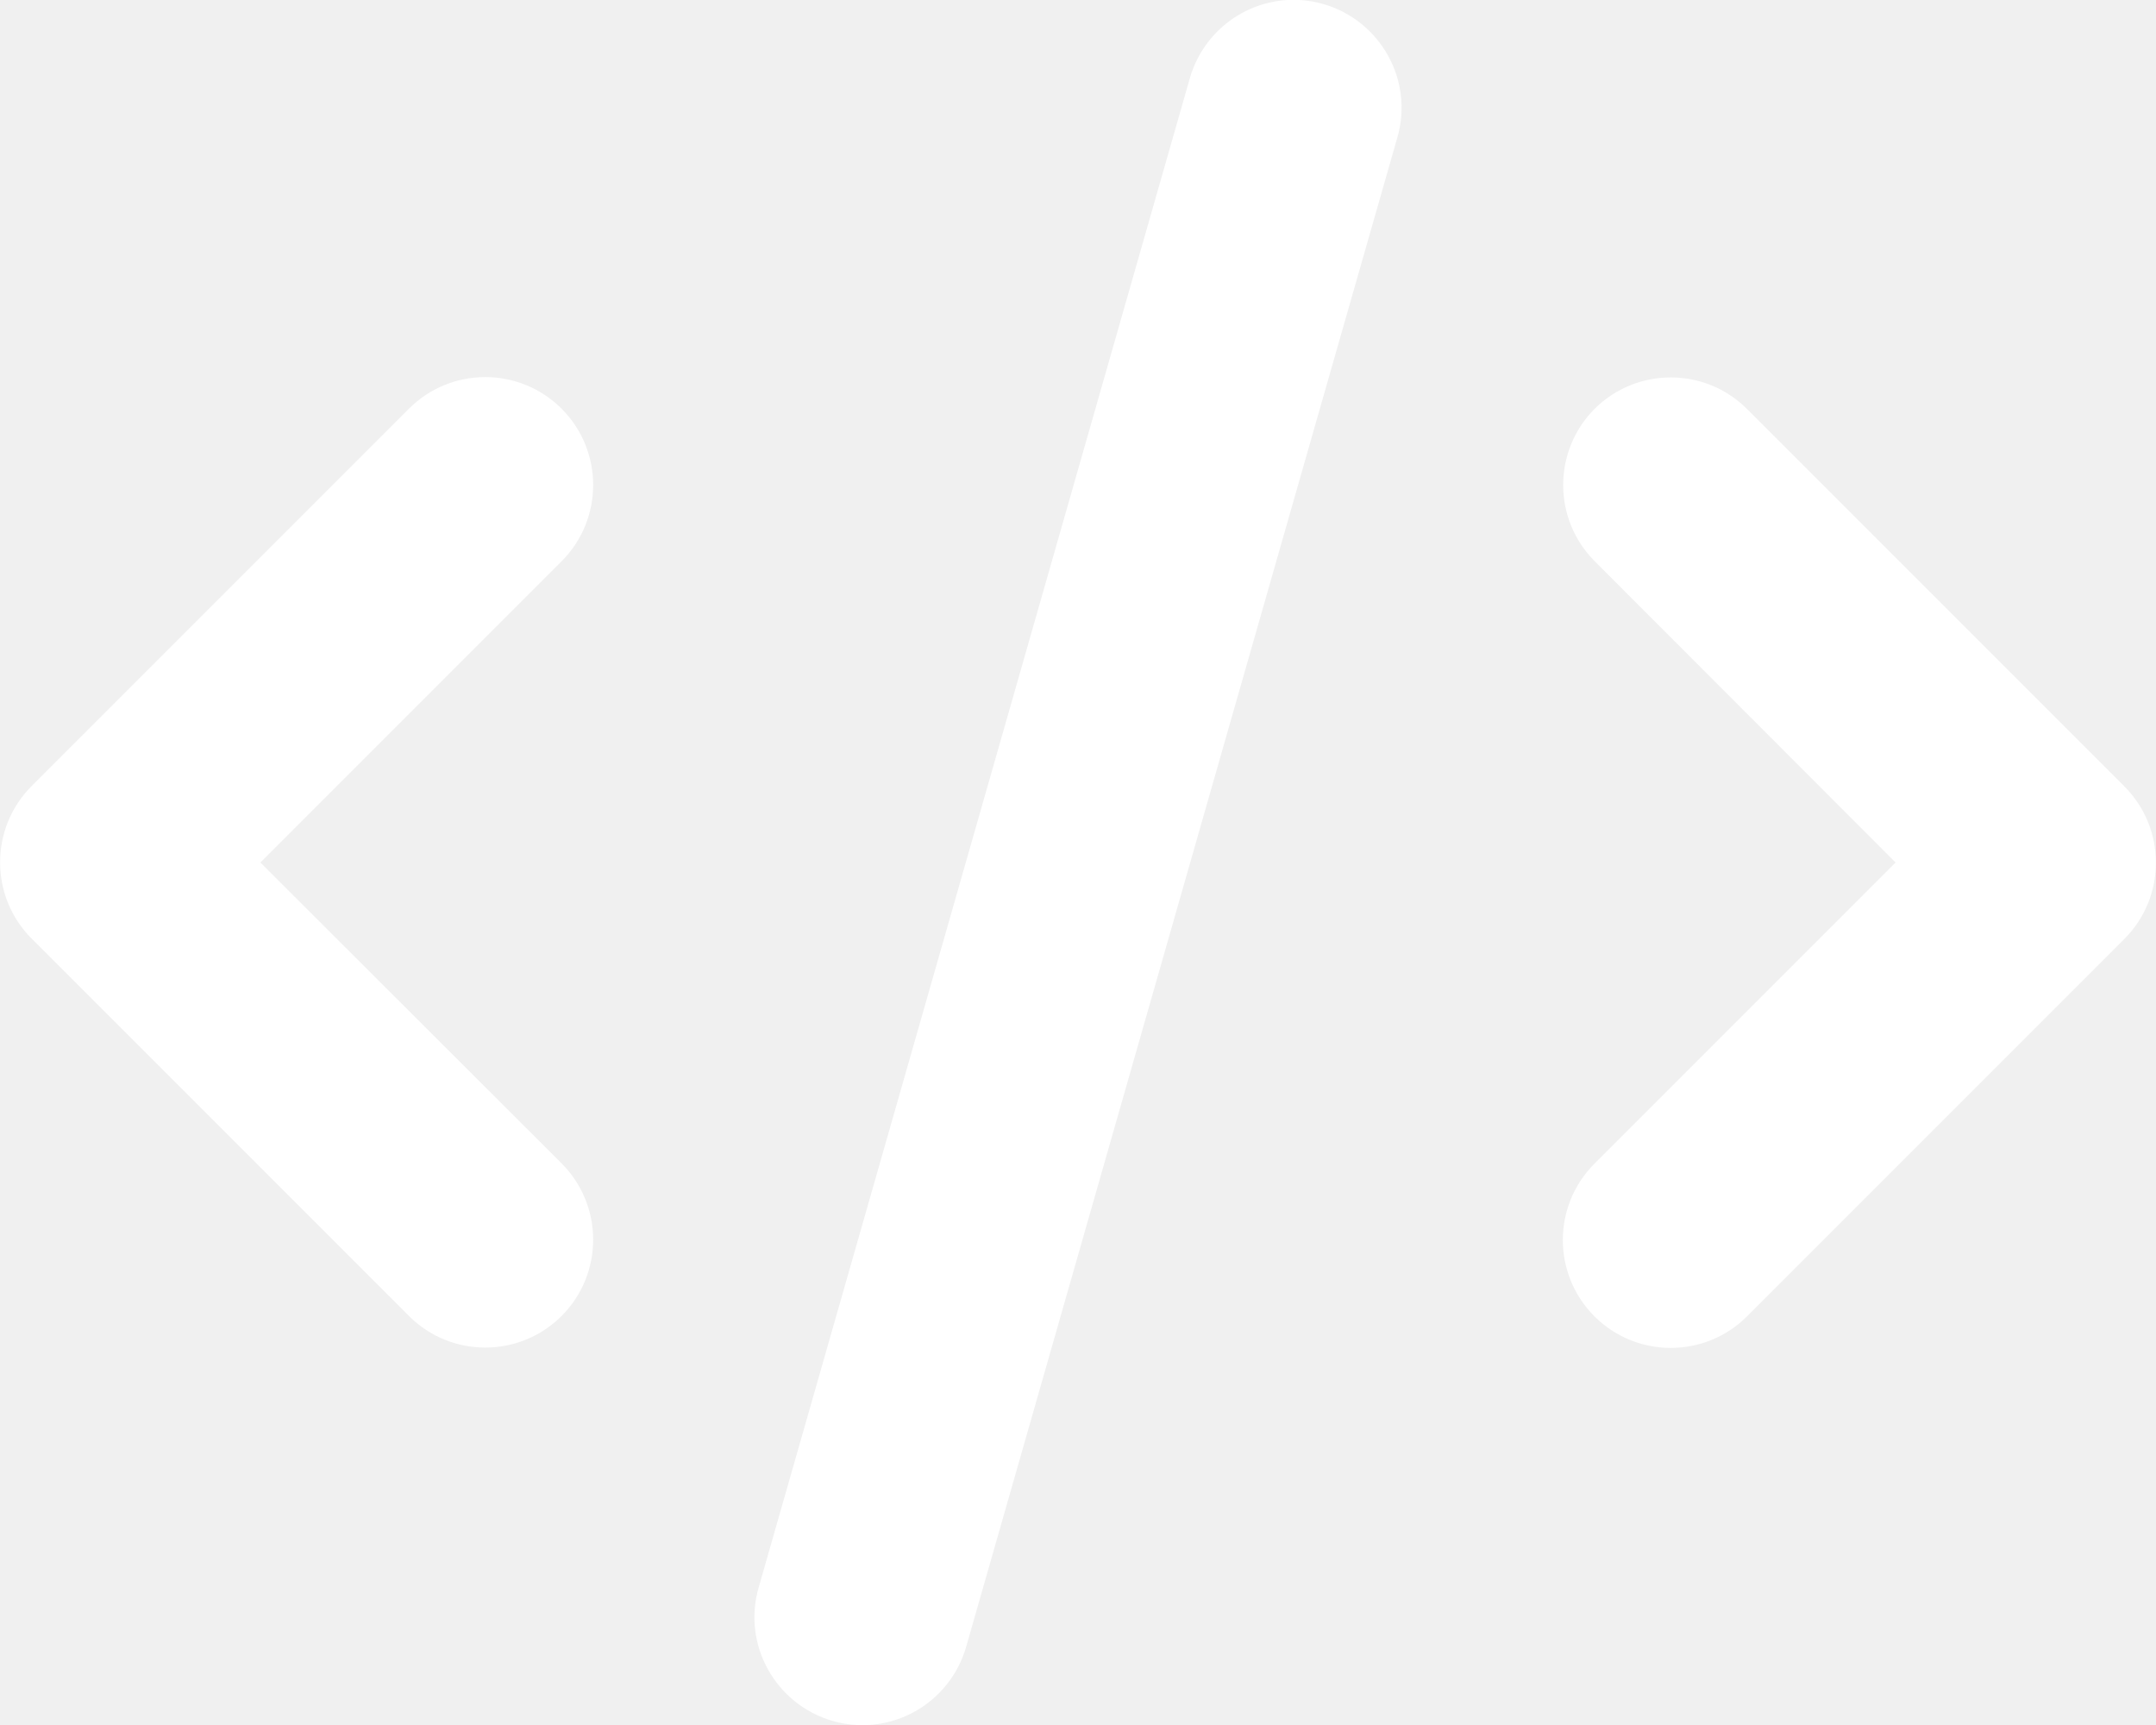
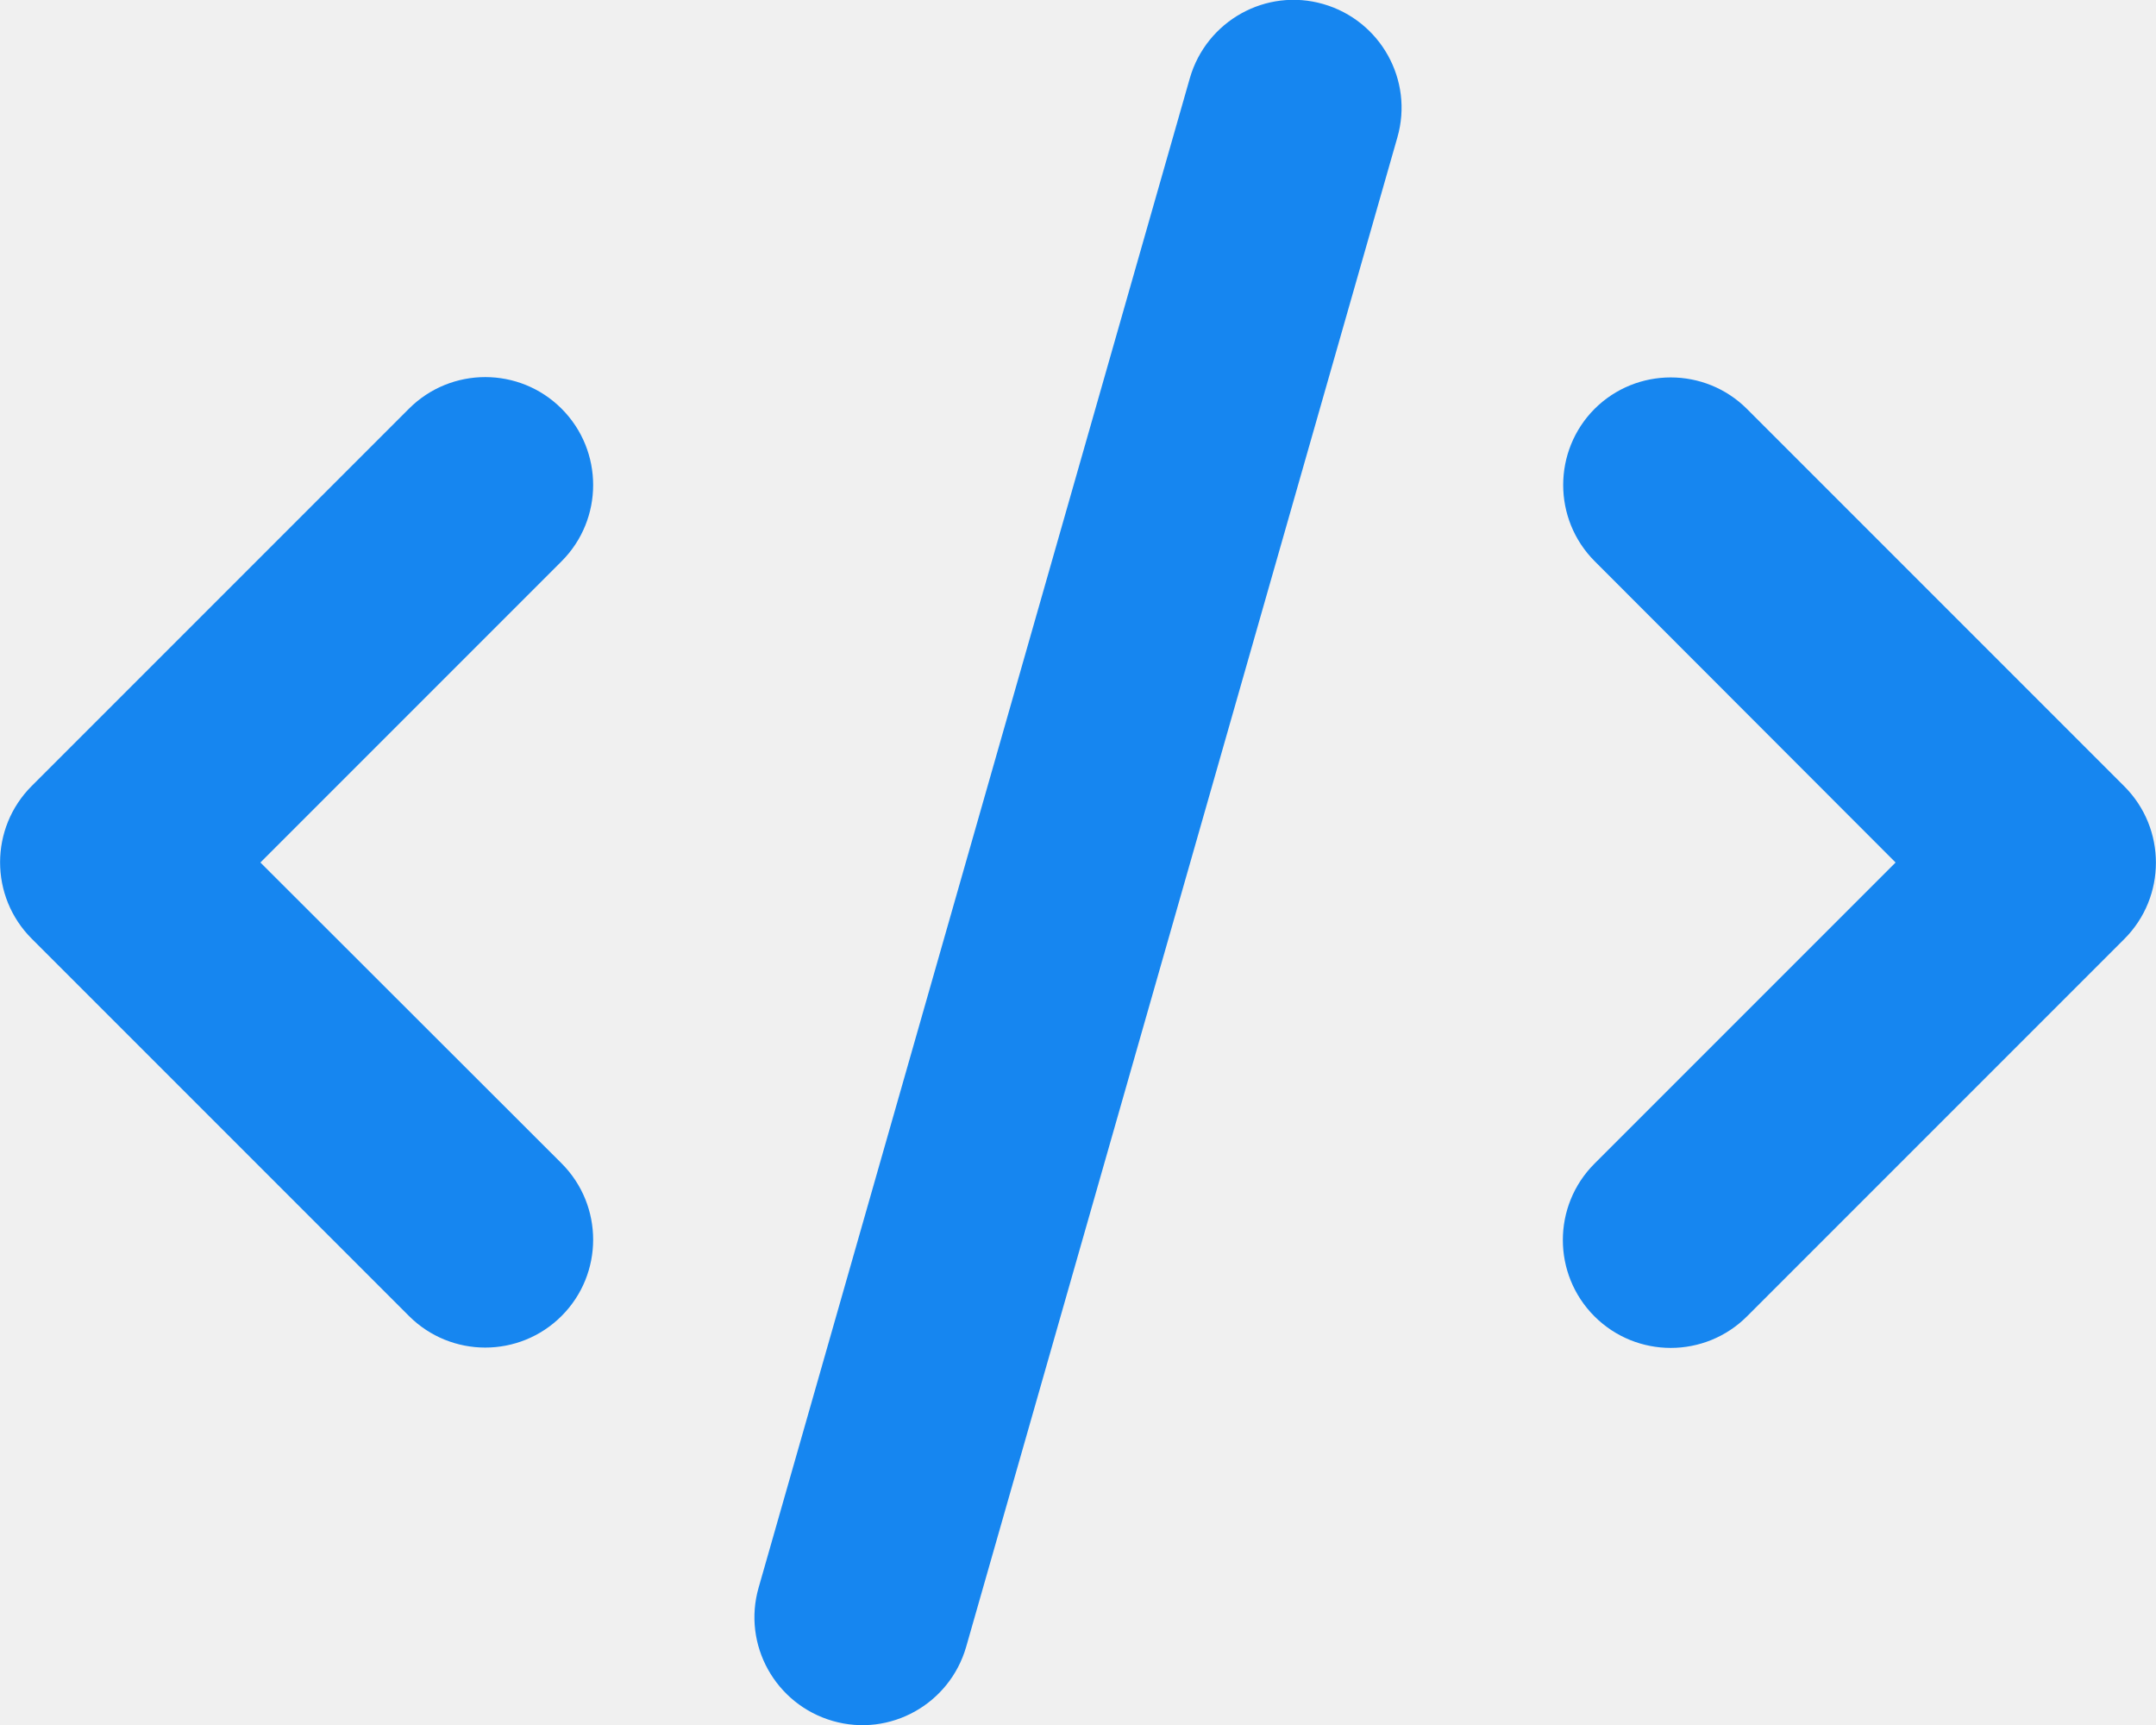
<svg xmlns="http://www.w3.org/2000/svg" height="16" width="20" viewBox="0 0 640 512">
-   <path fill="#ffffff" d="M392.8 1.2c-17-4.9-34.7 5-39.6 22l-128 448c-4.9 17 5 34.7 22 39.6s34.7-5 39.6-22l128-448c4.9-17-5-34.7-22-39.6zm80.6 120.1c-12.5 12.5-12.5 32.8 0 45.3L562.7 256l-89.4 89.4c-12.5 12.5-12.5 32.8 0 45.3s32.8 12.5 45.3 0l112-112c12.5-12.5 12.5-32.8 0-45.3l-112-112c-12.5-12.5-32.8-12.5-45.3 0zm-306.7 0c-12.5-12.5-32.8-12.5-45.3 0l-112 112c-12.5 12.5-12.5 32.8 0 45.3l112 112c12.5 12.5 32.8 12.5 45.3 0s12.5-32.8 0-45.3L77.3 256l89.4-89.4c12.5-12.5 12.5-32.8 0-45.3z" />
+   <path fill="#1686f0" d="M392.8 1.2c-17-4.9-34.7 5-39.6 22l-128 448c-4.9 17 5 34.7 22 39.6s34.7-5 39.6-22l128-448c4.9-17-5-34.7-22-39.6zm80.6 120.1c-12.5 12.5-12.5 32.8 0 45.3L562.7 256l-89.4 89.4c-12.5 12.5-12.5 32.8 0 45.3s32.8 12.5 45.3 0l112-112c12.5-12.5 12.5-32.8 0-45.3l-112-112c-12.5-12.5-32.8-12.5-45.3 0zm-306.7 0c-12.5-12.5-32.8-12.5-45.3 0l-112 112c-12.5 12.5-12.5 32.8 0 45.3l112 112c12.5 12.5 32.8 12.5 45.3 0s12.5-32.8 0-45.3L77.3 256l89.4-89.4c12.5-12.5 12.5-32.8 0-45.3z" />
</svg>
